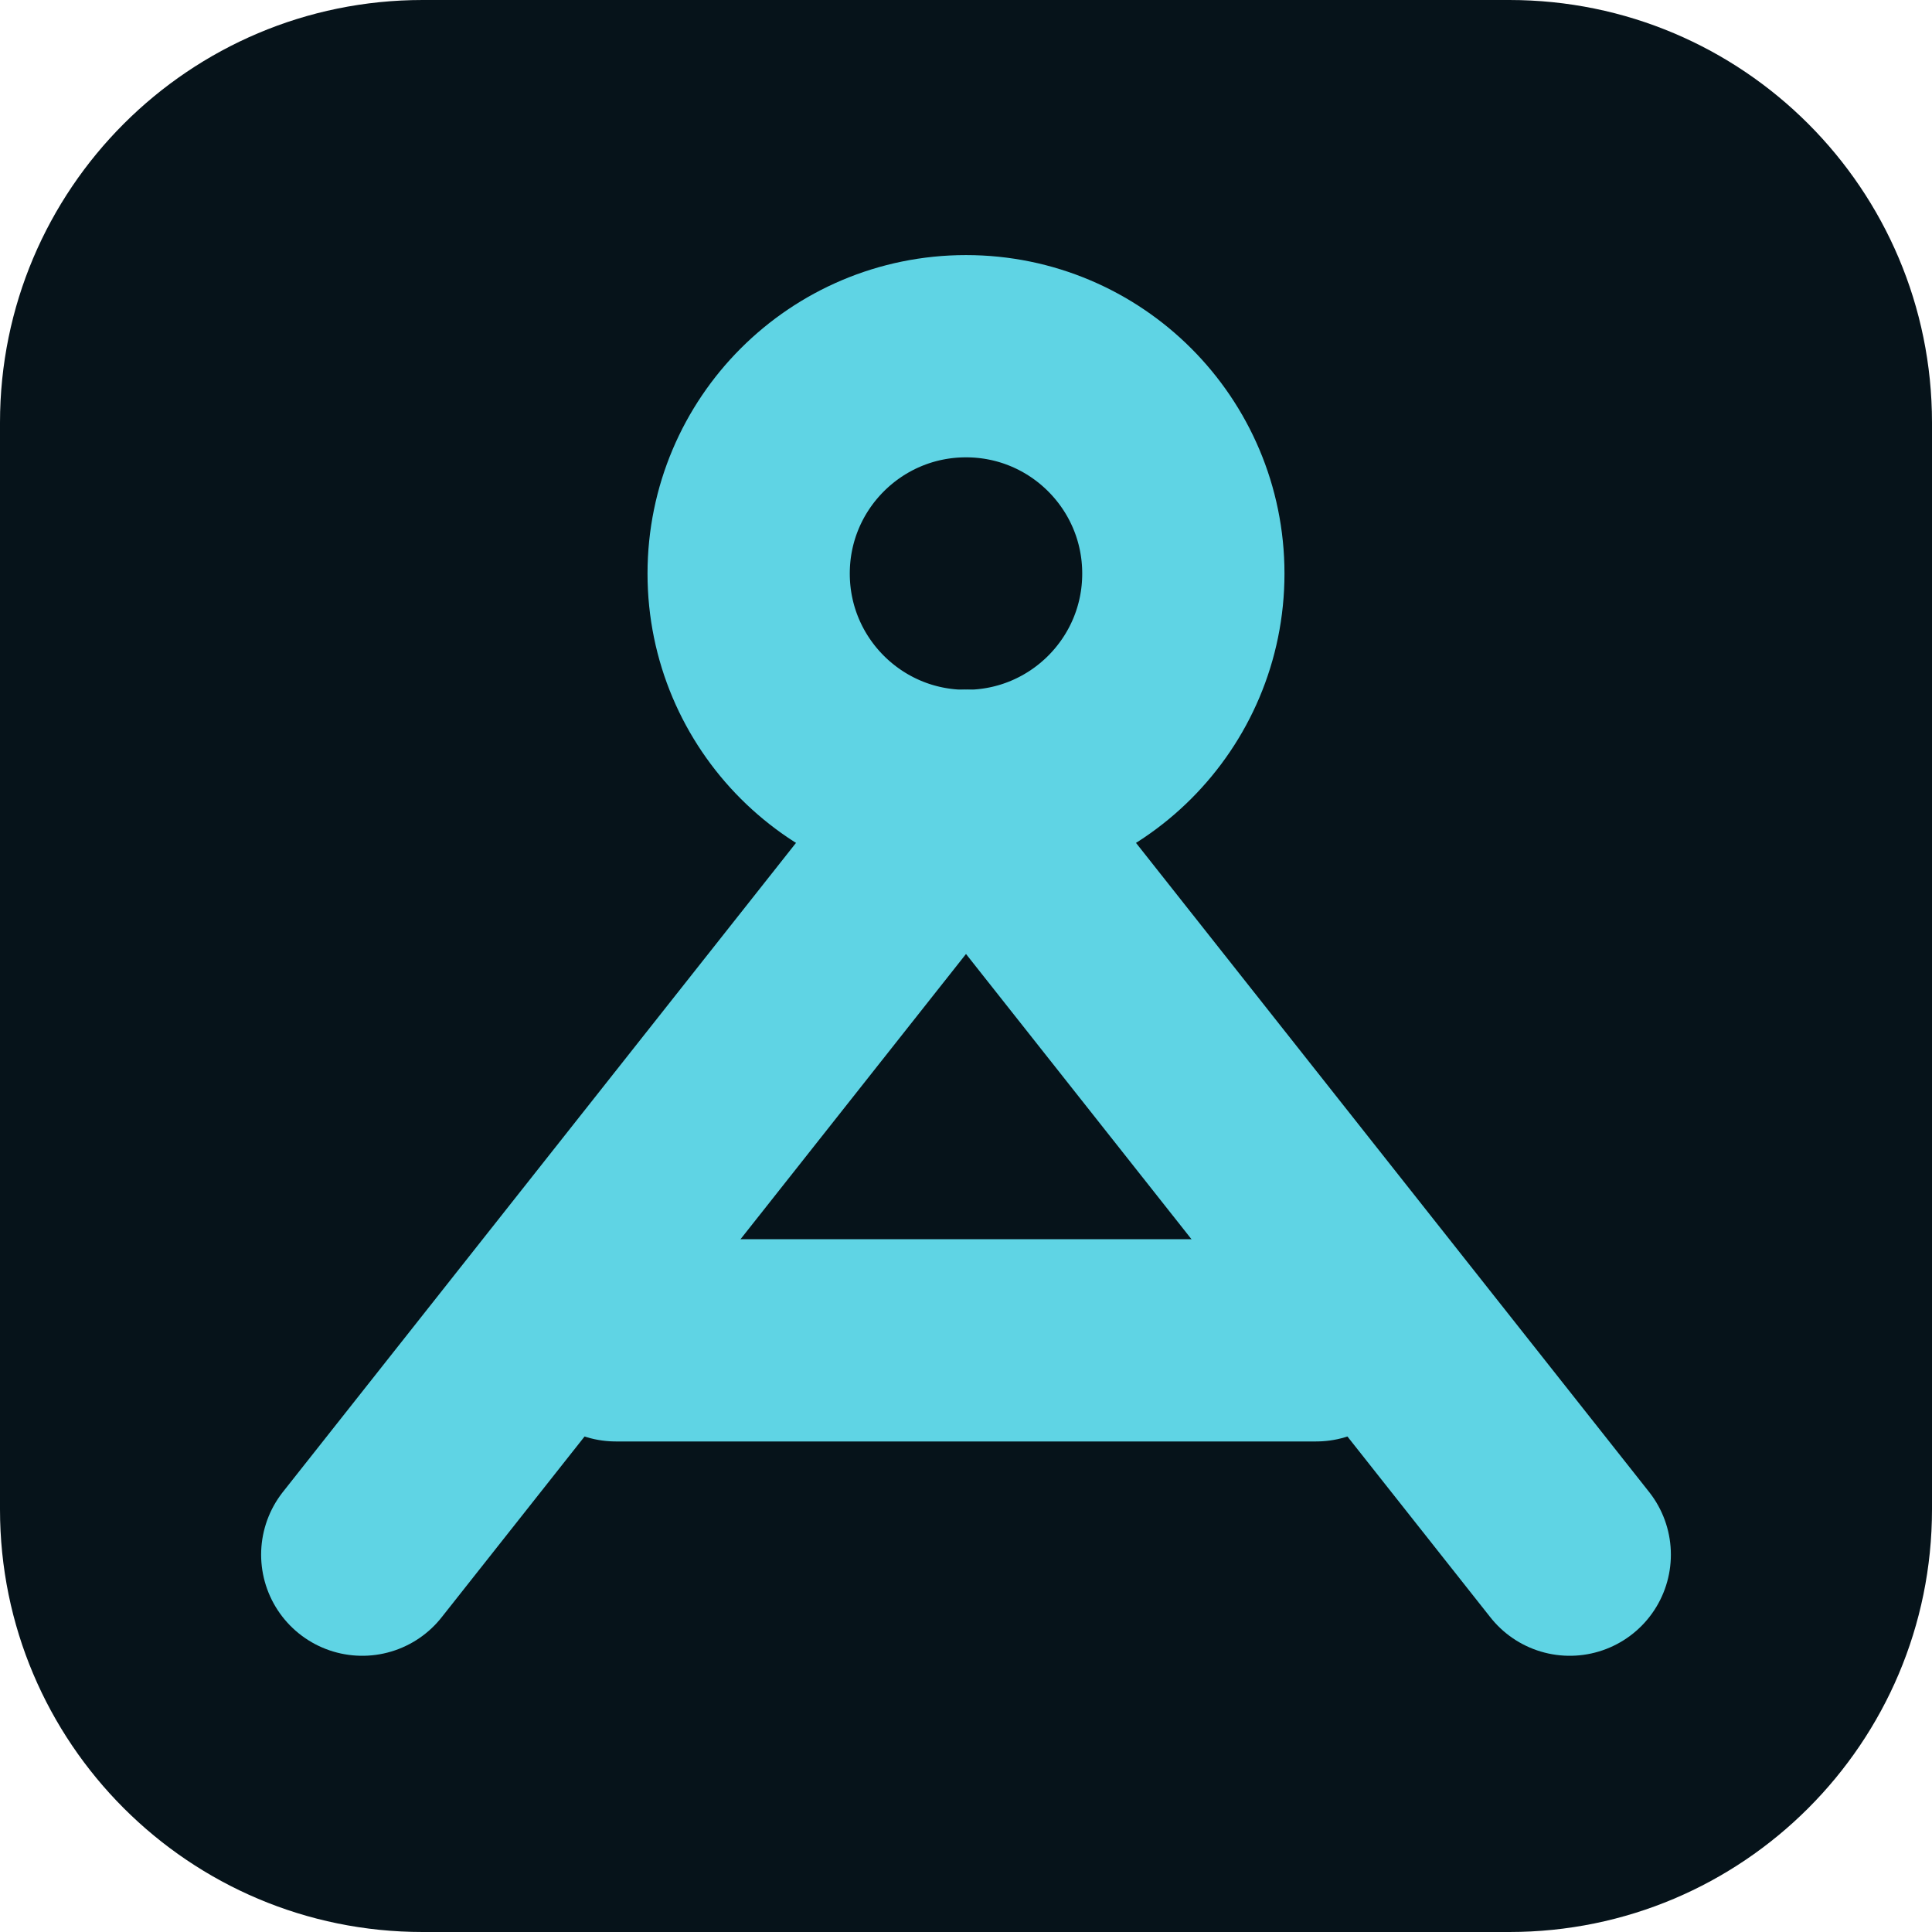
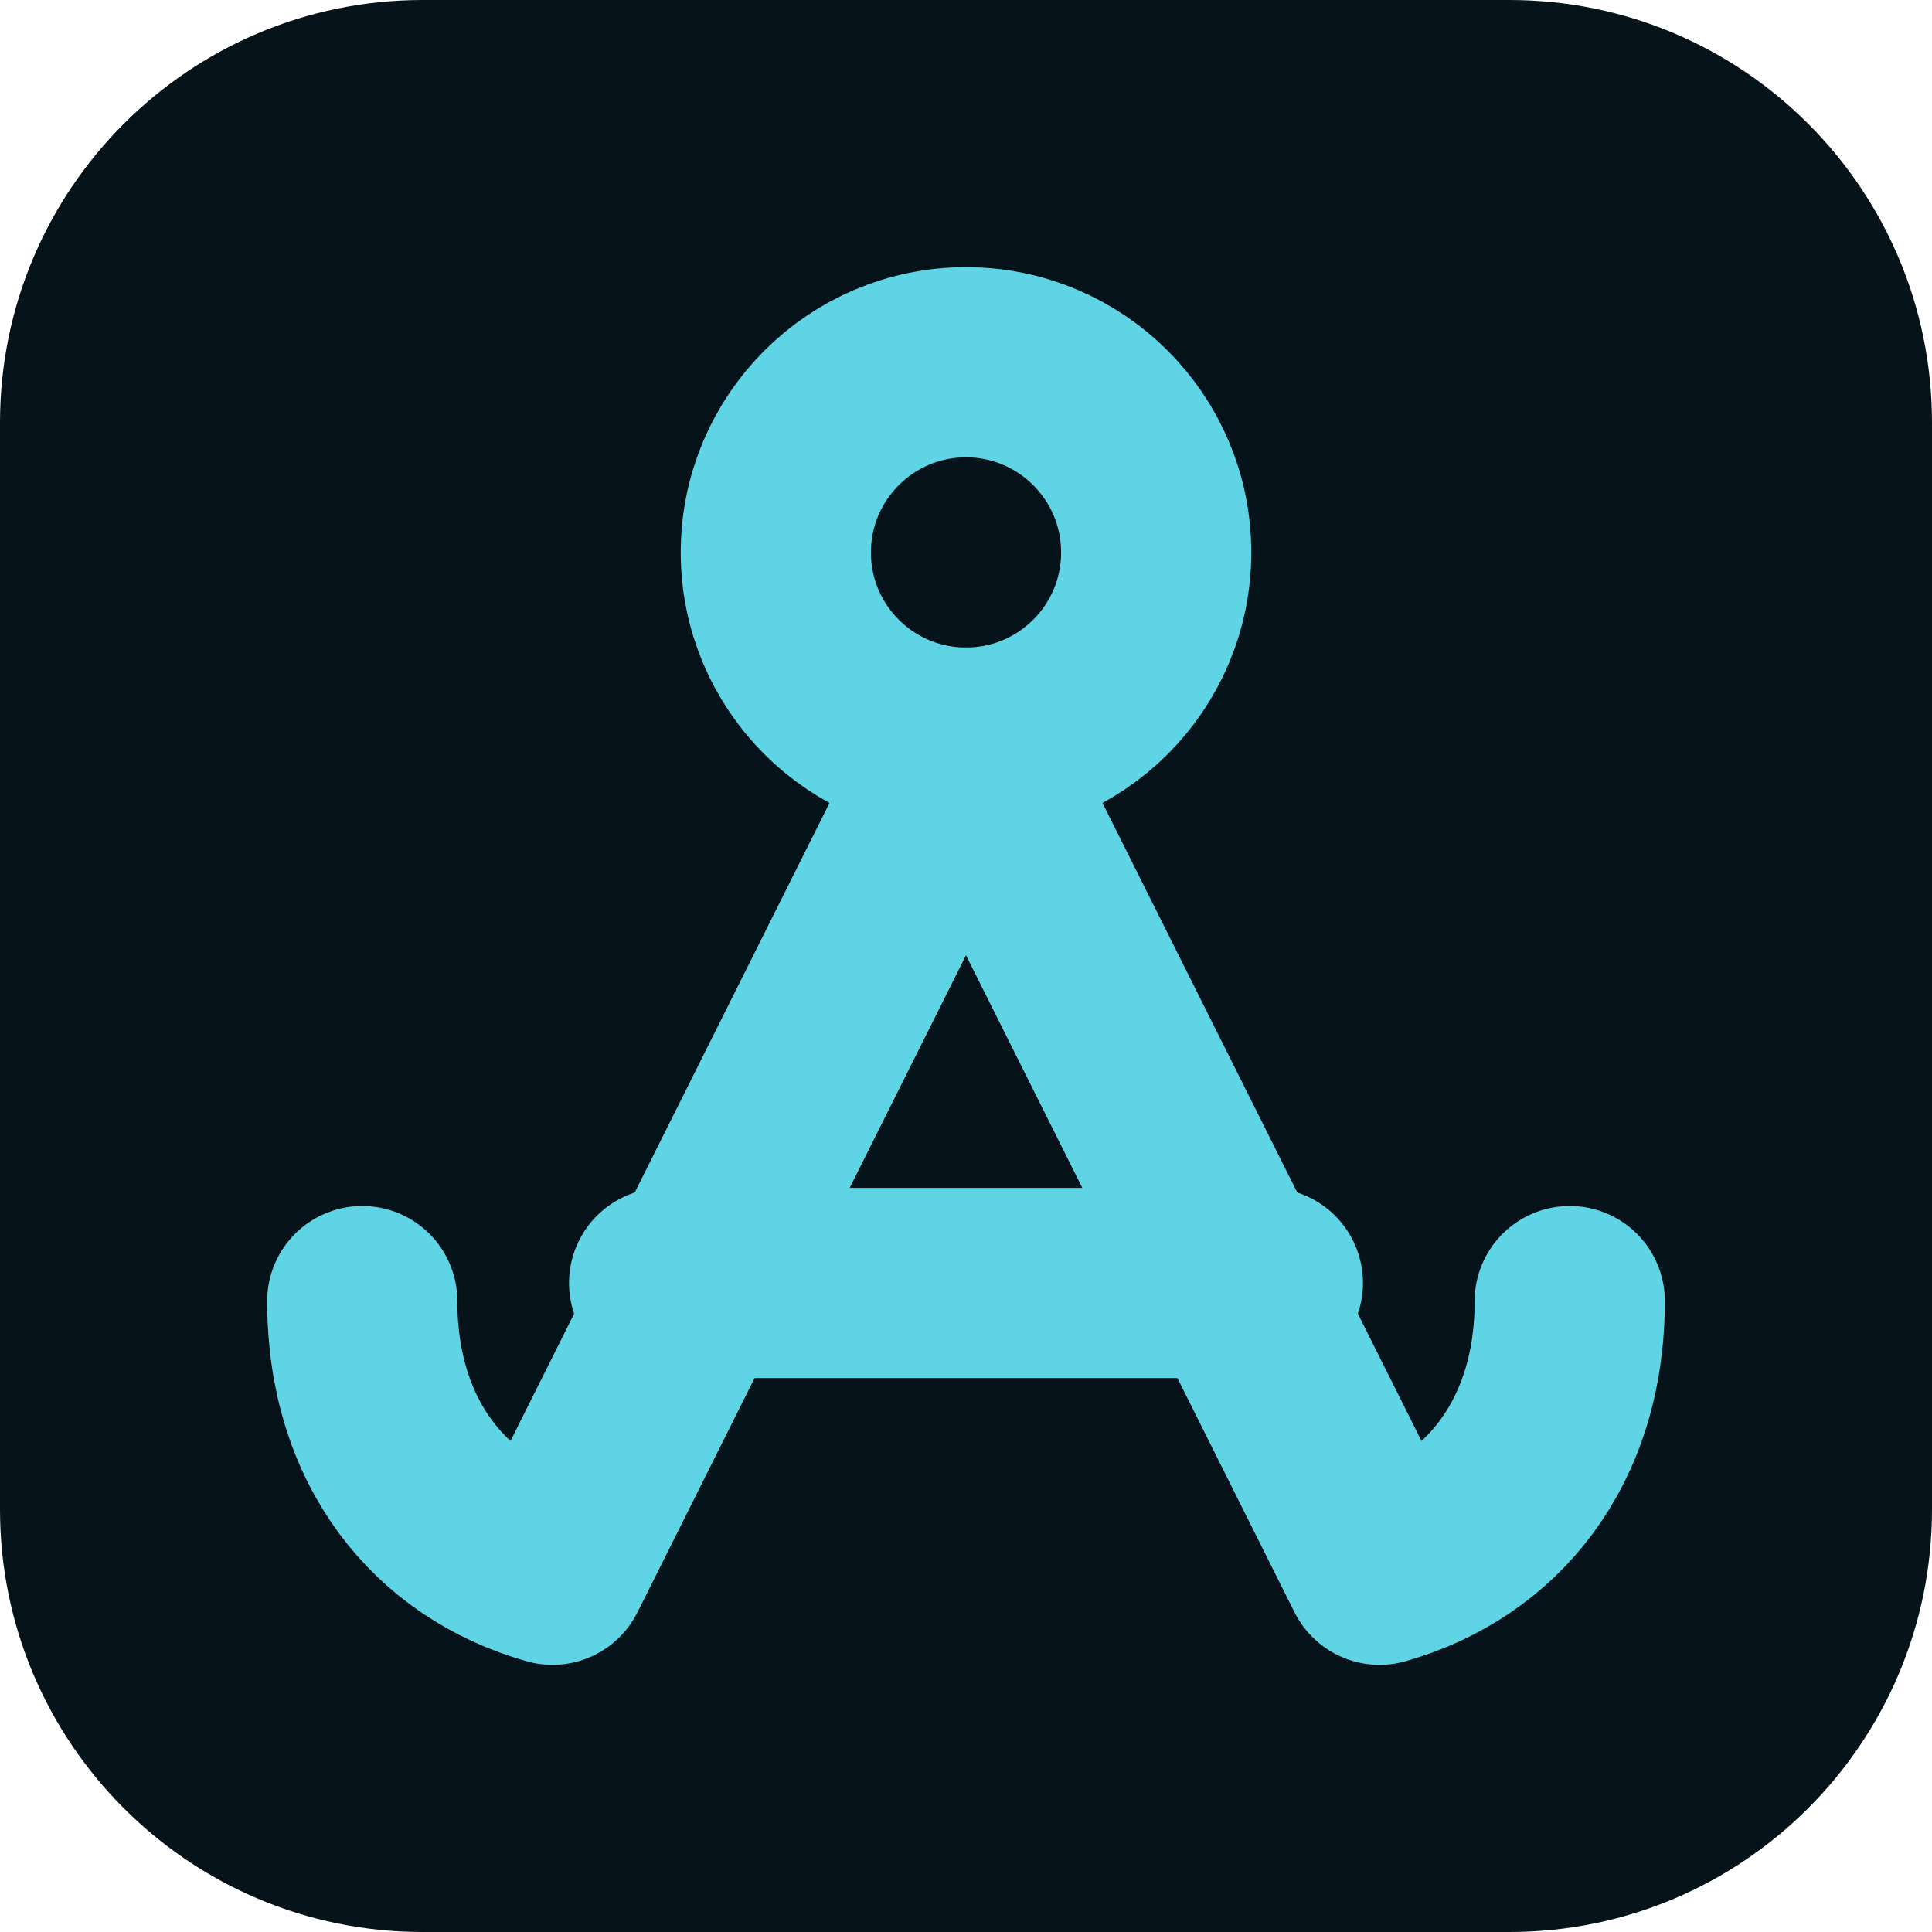
<svg xmlns="http://www.w3.org/2000/svg" viewBox="0 0 64 64" role="img" aria-label="Anchor">
  <style>
    /* Deep water on dark; the accent inverted on light. Matches theme/tokens.css. */
    .bg { fill: #06131a; }
    .fg { stroke: #5fd4e4; }
    @media (prefers-color-scheme: light) {
      .bg { fill: #0d6b80; }
      .fg { stroke: #f7fafb; }
    }
  </style>
  <rect class="bg" width="64" height="64" rx="14" />
-   <g class="fg" fill="none" stroke-width="6.7" stroke-linecap="round" stroke-linejoin="round">
-     <circle cx="32" cy="19" r="7.2" />
-     <path d="M32 26.2L12 51.5" />
-     <path d="M32 26.2l20 25.3" />
-     <path d="M20.4 44.4h23.2" />
+   <g class="fg" fill="none" stroke-width="6.3" stroke-linecap="round" stroke-linejoin="round">
+     <circle cx="32" cy="18.3" r="6.3" />
+     <path d="M32 24.6L18.3 52c-3.7-1.05-6.3-4.2-6.3-8.9" />
+     <path d="M32 24.6l13.7 27.4c3.7-1.05 6.3-4.2 6.3-8.9" />
+     <path d="M22 42.5h20" />
  </g>
</svg>
